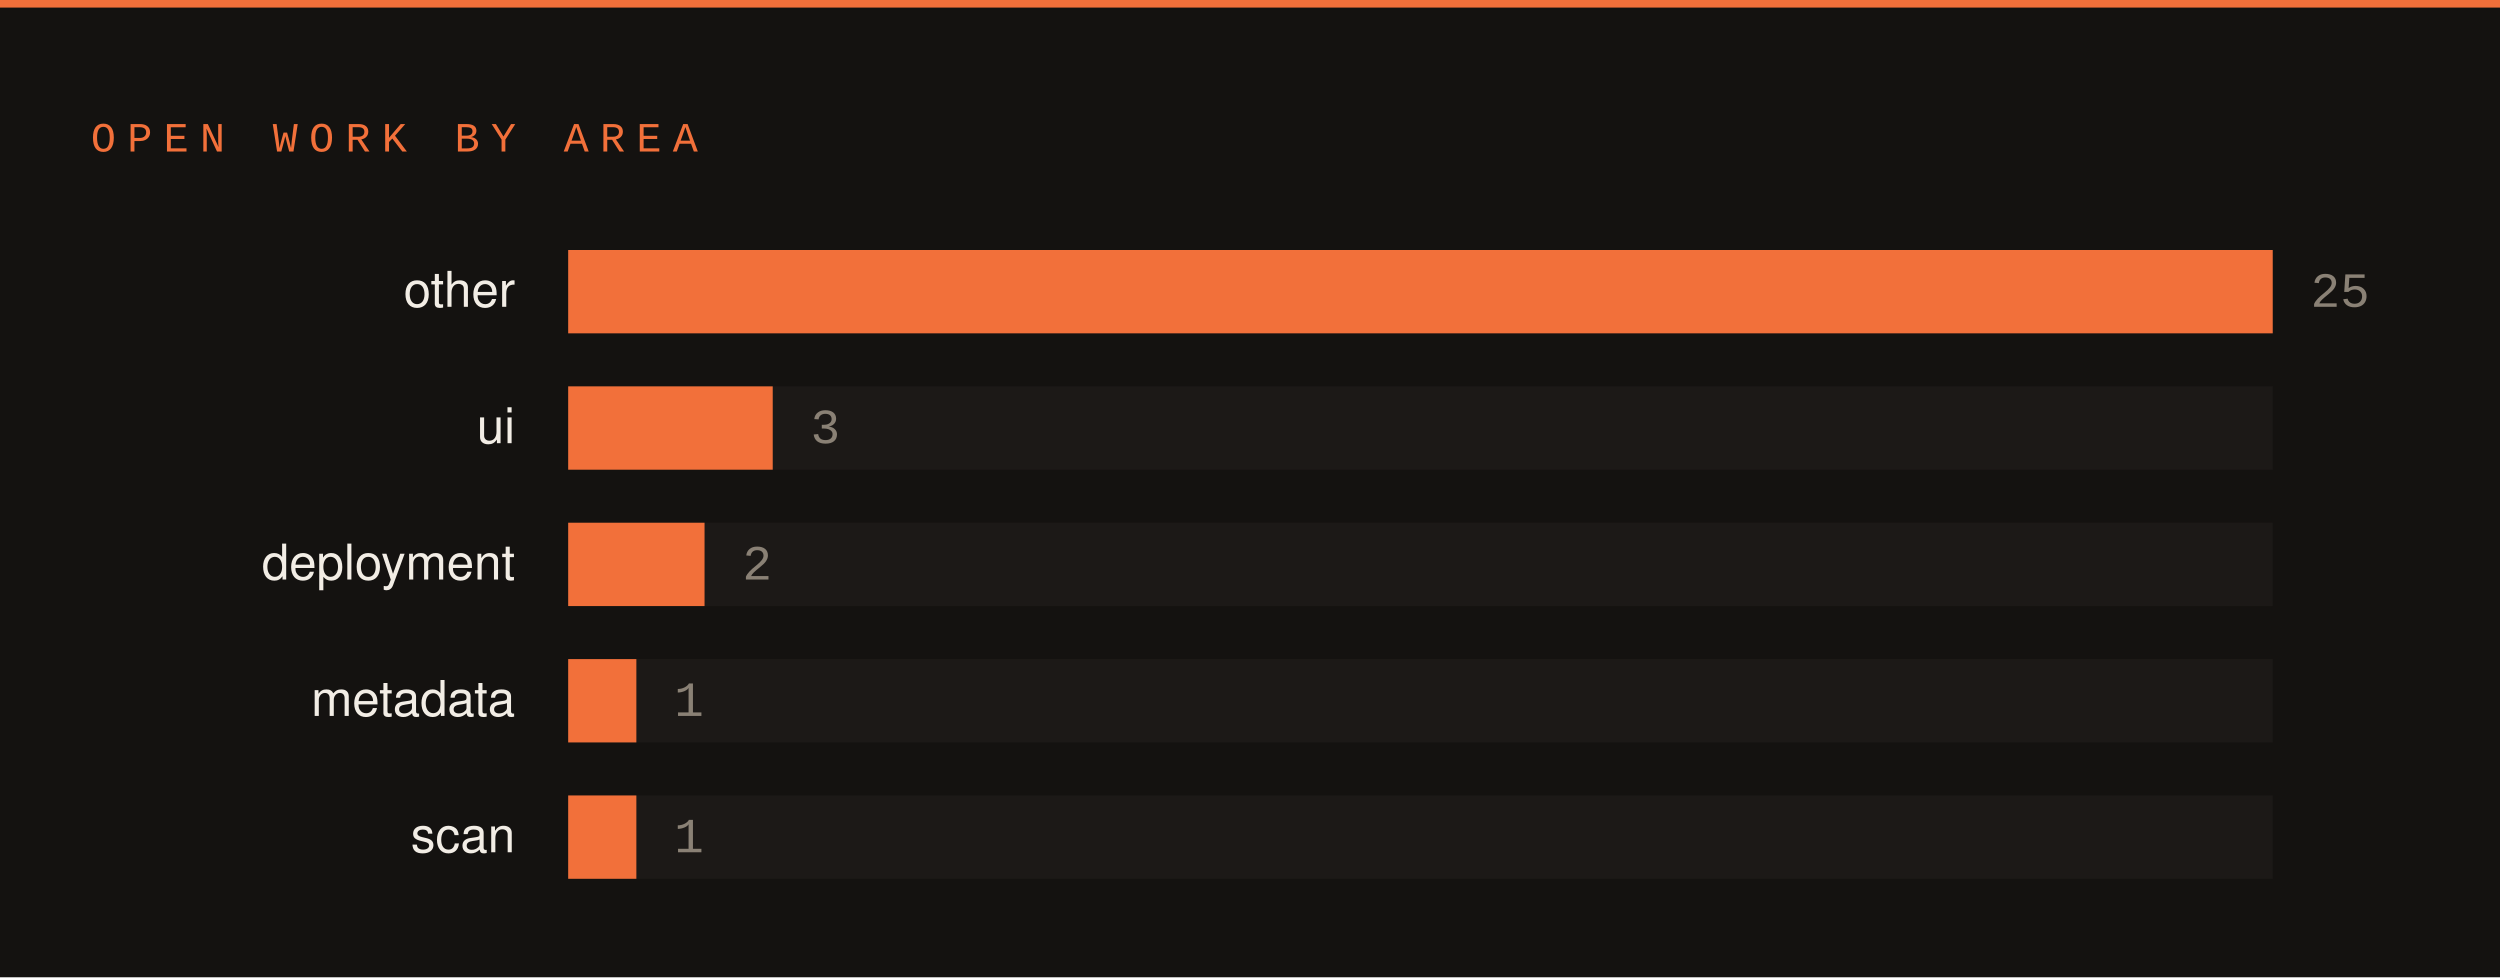
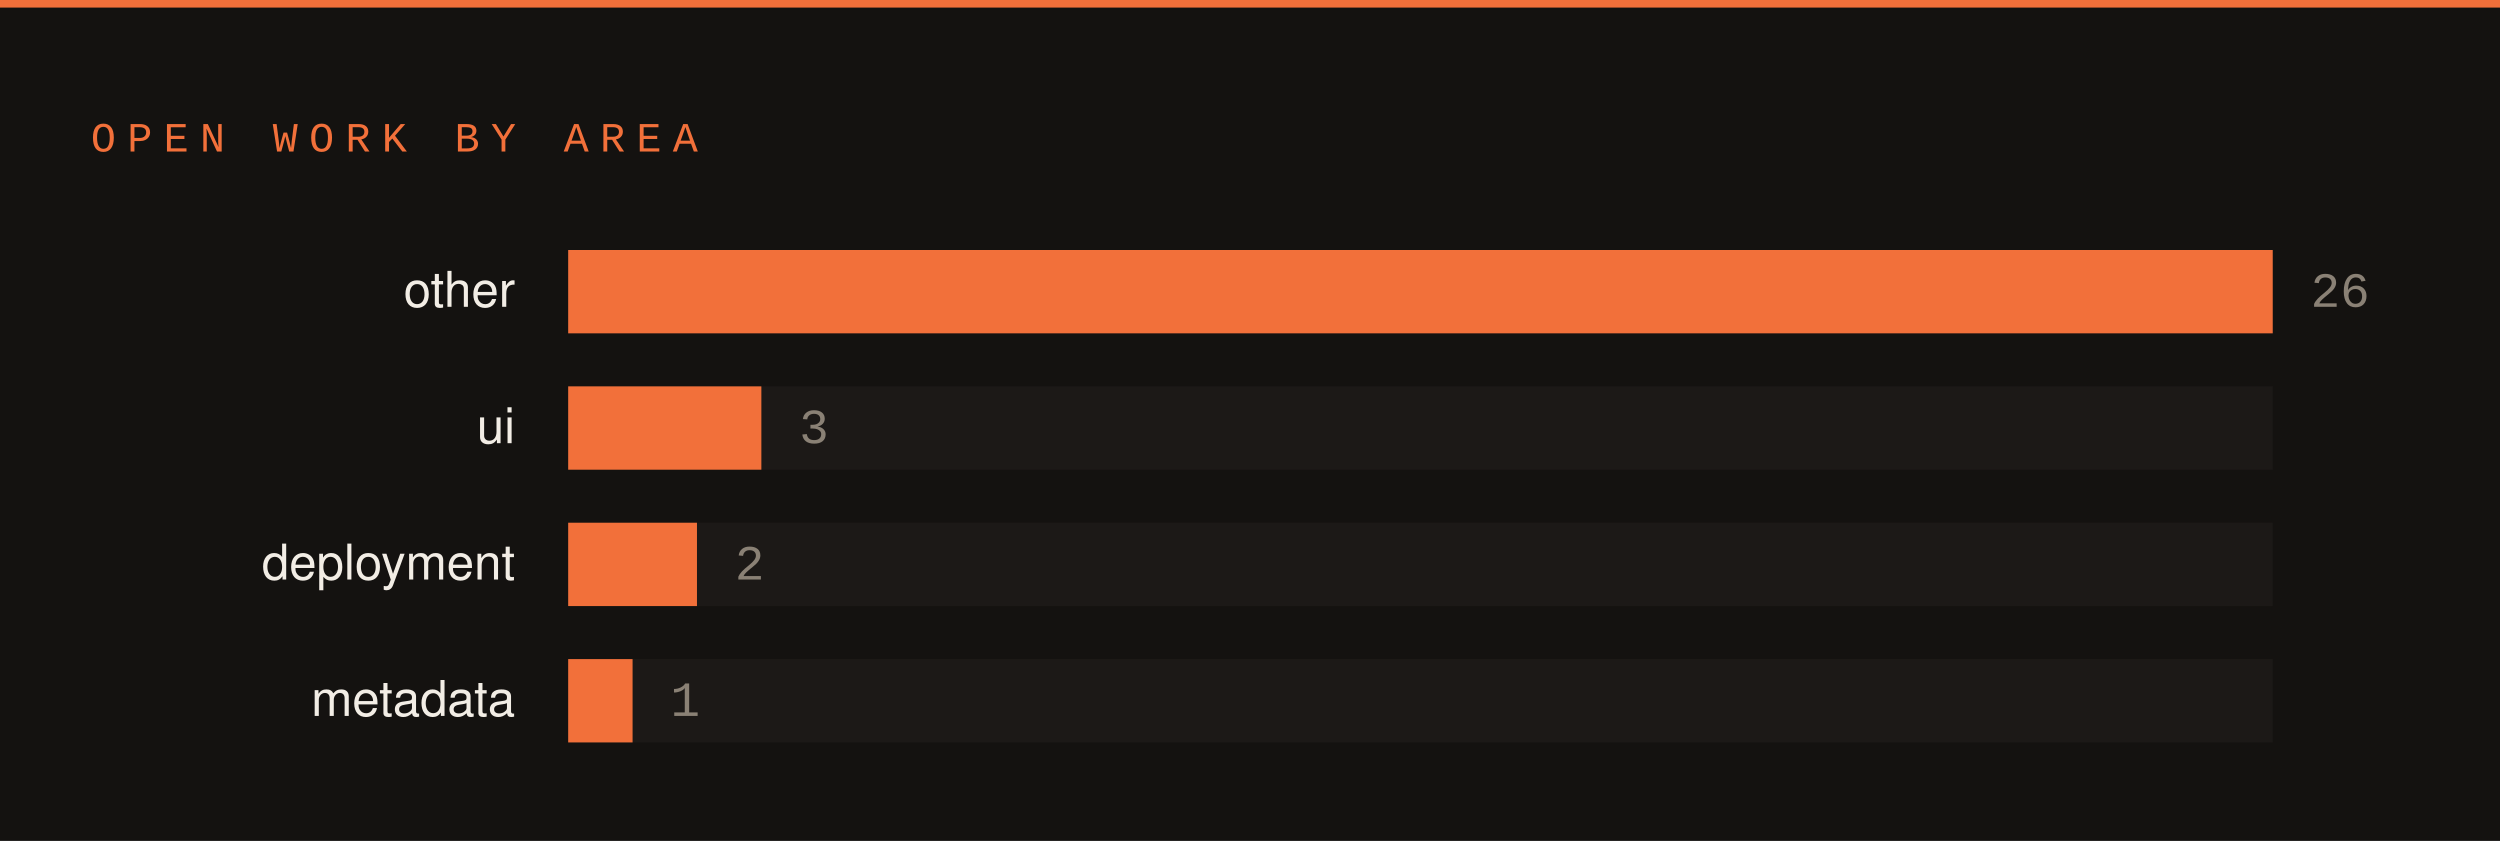
- <svg xmlns="http://www.w3.org/2000/svg" width="660" height="258" viewBox="0 0 660 258">
-   <rect width="660" height="258" fill="#141210" />
+ <svg xmlns="http://www.w3.org/2000/svg" width="660" height="222" viewBox="0 0 660 222">
+   <rect width="660" height="222" fill="#141210" />
  <rect x="0" y="0" width="660" height="2" fill="#f2703a" />
  <text x="24" y="40" font-family="SFMono-Regular,Consolas,Liberation Mono,monospace" font-size="11" letter-spacing="3" fill="#f2703a">OPEN WORK BY AREA</text>
  <text x="136" y="81" font-family="-apple-system,Segoe UI,Helvetica,Arial,sans-serif" font-size="13" fill="#f2ede5" text-anchor="end">other</text>
  <rect x="150" y="66" width="450" height="22" fill="#1c1917" />
  <rect x="150" y="66" width="450" height="22" fill="#f2703a" />
-   <text x="610" y="81" font-family="SFMono-Regular,Consolas,Liberation Mono,monospace" font-size="13" fill="#8a8175">25</text>
+   <text x="610" y="81" font-family="SFMono-Regular,Consolas,Liberation Mono,monospace" font-size="13" fill="#8a8175">26</text>
  <text x="136" y="117" font-family="-apple-system,Segoe UI,Helvetica,Arial,sans-serif" font-size="13" fill="#f2ede5" text-anchor="end">ui</text>
  <rect x="150" y="102" width="450" height="22" fill="#1c1917" />
-   <rect x="150" y="102" width="54" height="22" fill="#f2703a" />
-   <text x="214" y="117" font-family="SFMono-Regular,Consolas,Liberation Mono,monospace" font-size="13" fill="#8a8175">3</text>
+   <rect x="150" y="102" width="51" height="22" fill="#f2703a" />
+   <text x="211" y="117" font-family="SFMono-Regular,Consolas,Liberation Mono,monospace" font-size="13" fill="#8a8175">3</text>
  <text x="136" y="153" font-family="-apple-system,Segoe UI,Helvetica,Arial,sans-serif" font-size="13" fill="#f2ede5" text-anchor="end">deployment</text>
  <rect x="150" y="138" width="450" height="22" fill="#1c1917" />
-   <rect x="150" y="138" width="36" height="22" fill="#f2703a" />
-   <text x="196" y="153" font-family="SFMono-Regular,Consolas,Liberation Mono,monospace" font-size="13" fill="#8a8175">2</text>
+   <rect x="150" y="138" width="34" height="22" fill="#f2703a" />
+   <text x="194" y="153" font-family="SFMono-Regular,Consolas,Liberation Mono,monospace" font-size="13" fill="#8a8175">2</text>
  <text x="136" y="189" font-family="-apple-system,Segoe UI,Helvetica,Arial,sans-serif" font-size="13" fill="#f2ede5" text-anchor="end">metadata</text>
  <rect x="150" y="174" width="450" height="22" fill="#1c1917" />
-   <rect x="150" y="174" width="18" height="22" fill="#f2703a" />
-   <text x="178" y="189" font-family="SFMono-Regular,Consolas,Liberation Mono,monospace" font-size="13" fill="#8a8175">1</text>
-   <text x="136" y="225" font-family="-apple-system,Segoe UI,Helvetica,Arial,sans-serif" font-size="13" fill="#f2ede5" text-anchor="end">scan</text>
-   <rect x="150" y="210" width="450" height="22" fill="#1c1917" />
-   <rect x="150" y="210" width="18" height="22" fill="#f2703a" />
-   <text x="178" y="225" font-family="SFMono-Regular,Consolas,Liberation Mono,monospace" font-size="13" fill="#8a8175">1</text>
+   <rect x="150" y="174" width="17" height="22" fill="#f2703a" />
+   <text x="177" y="189" font-family="SFMono-Regular,Consolas,Liberation Mono,monospace" font-size="13" fill="#8a8175">1</text>
</svg>
